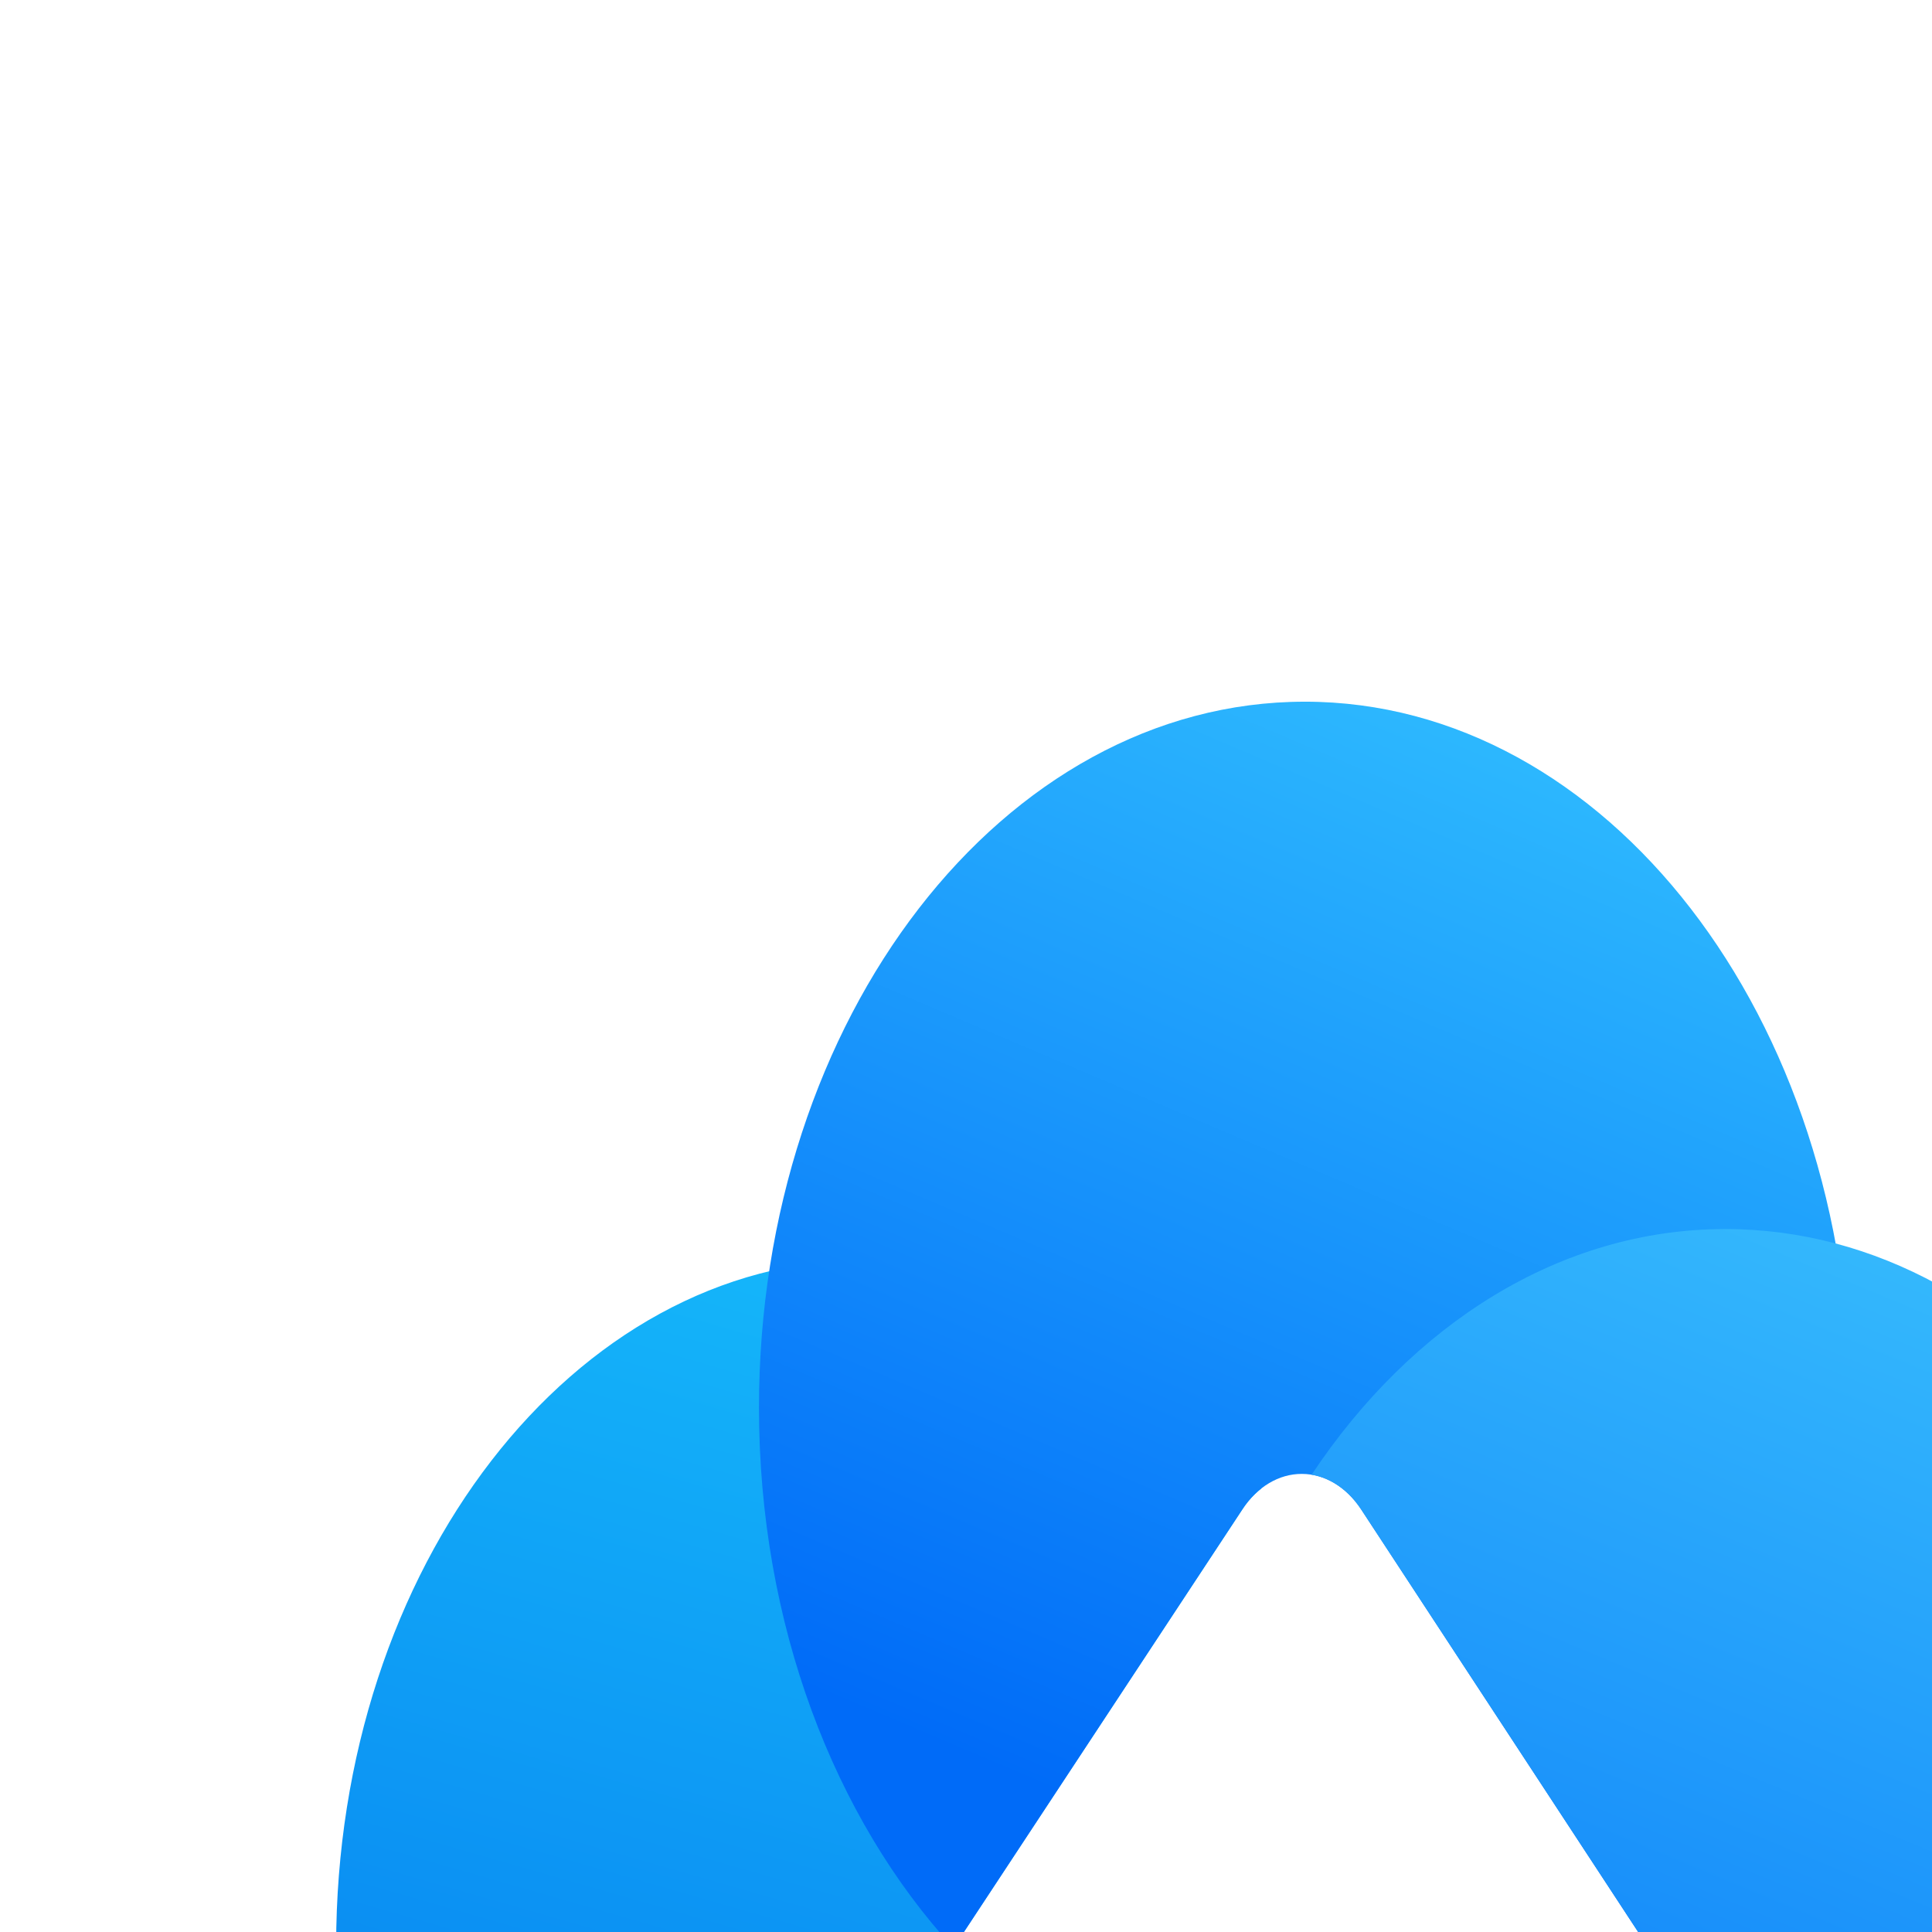
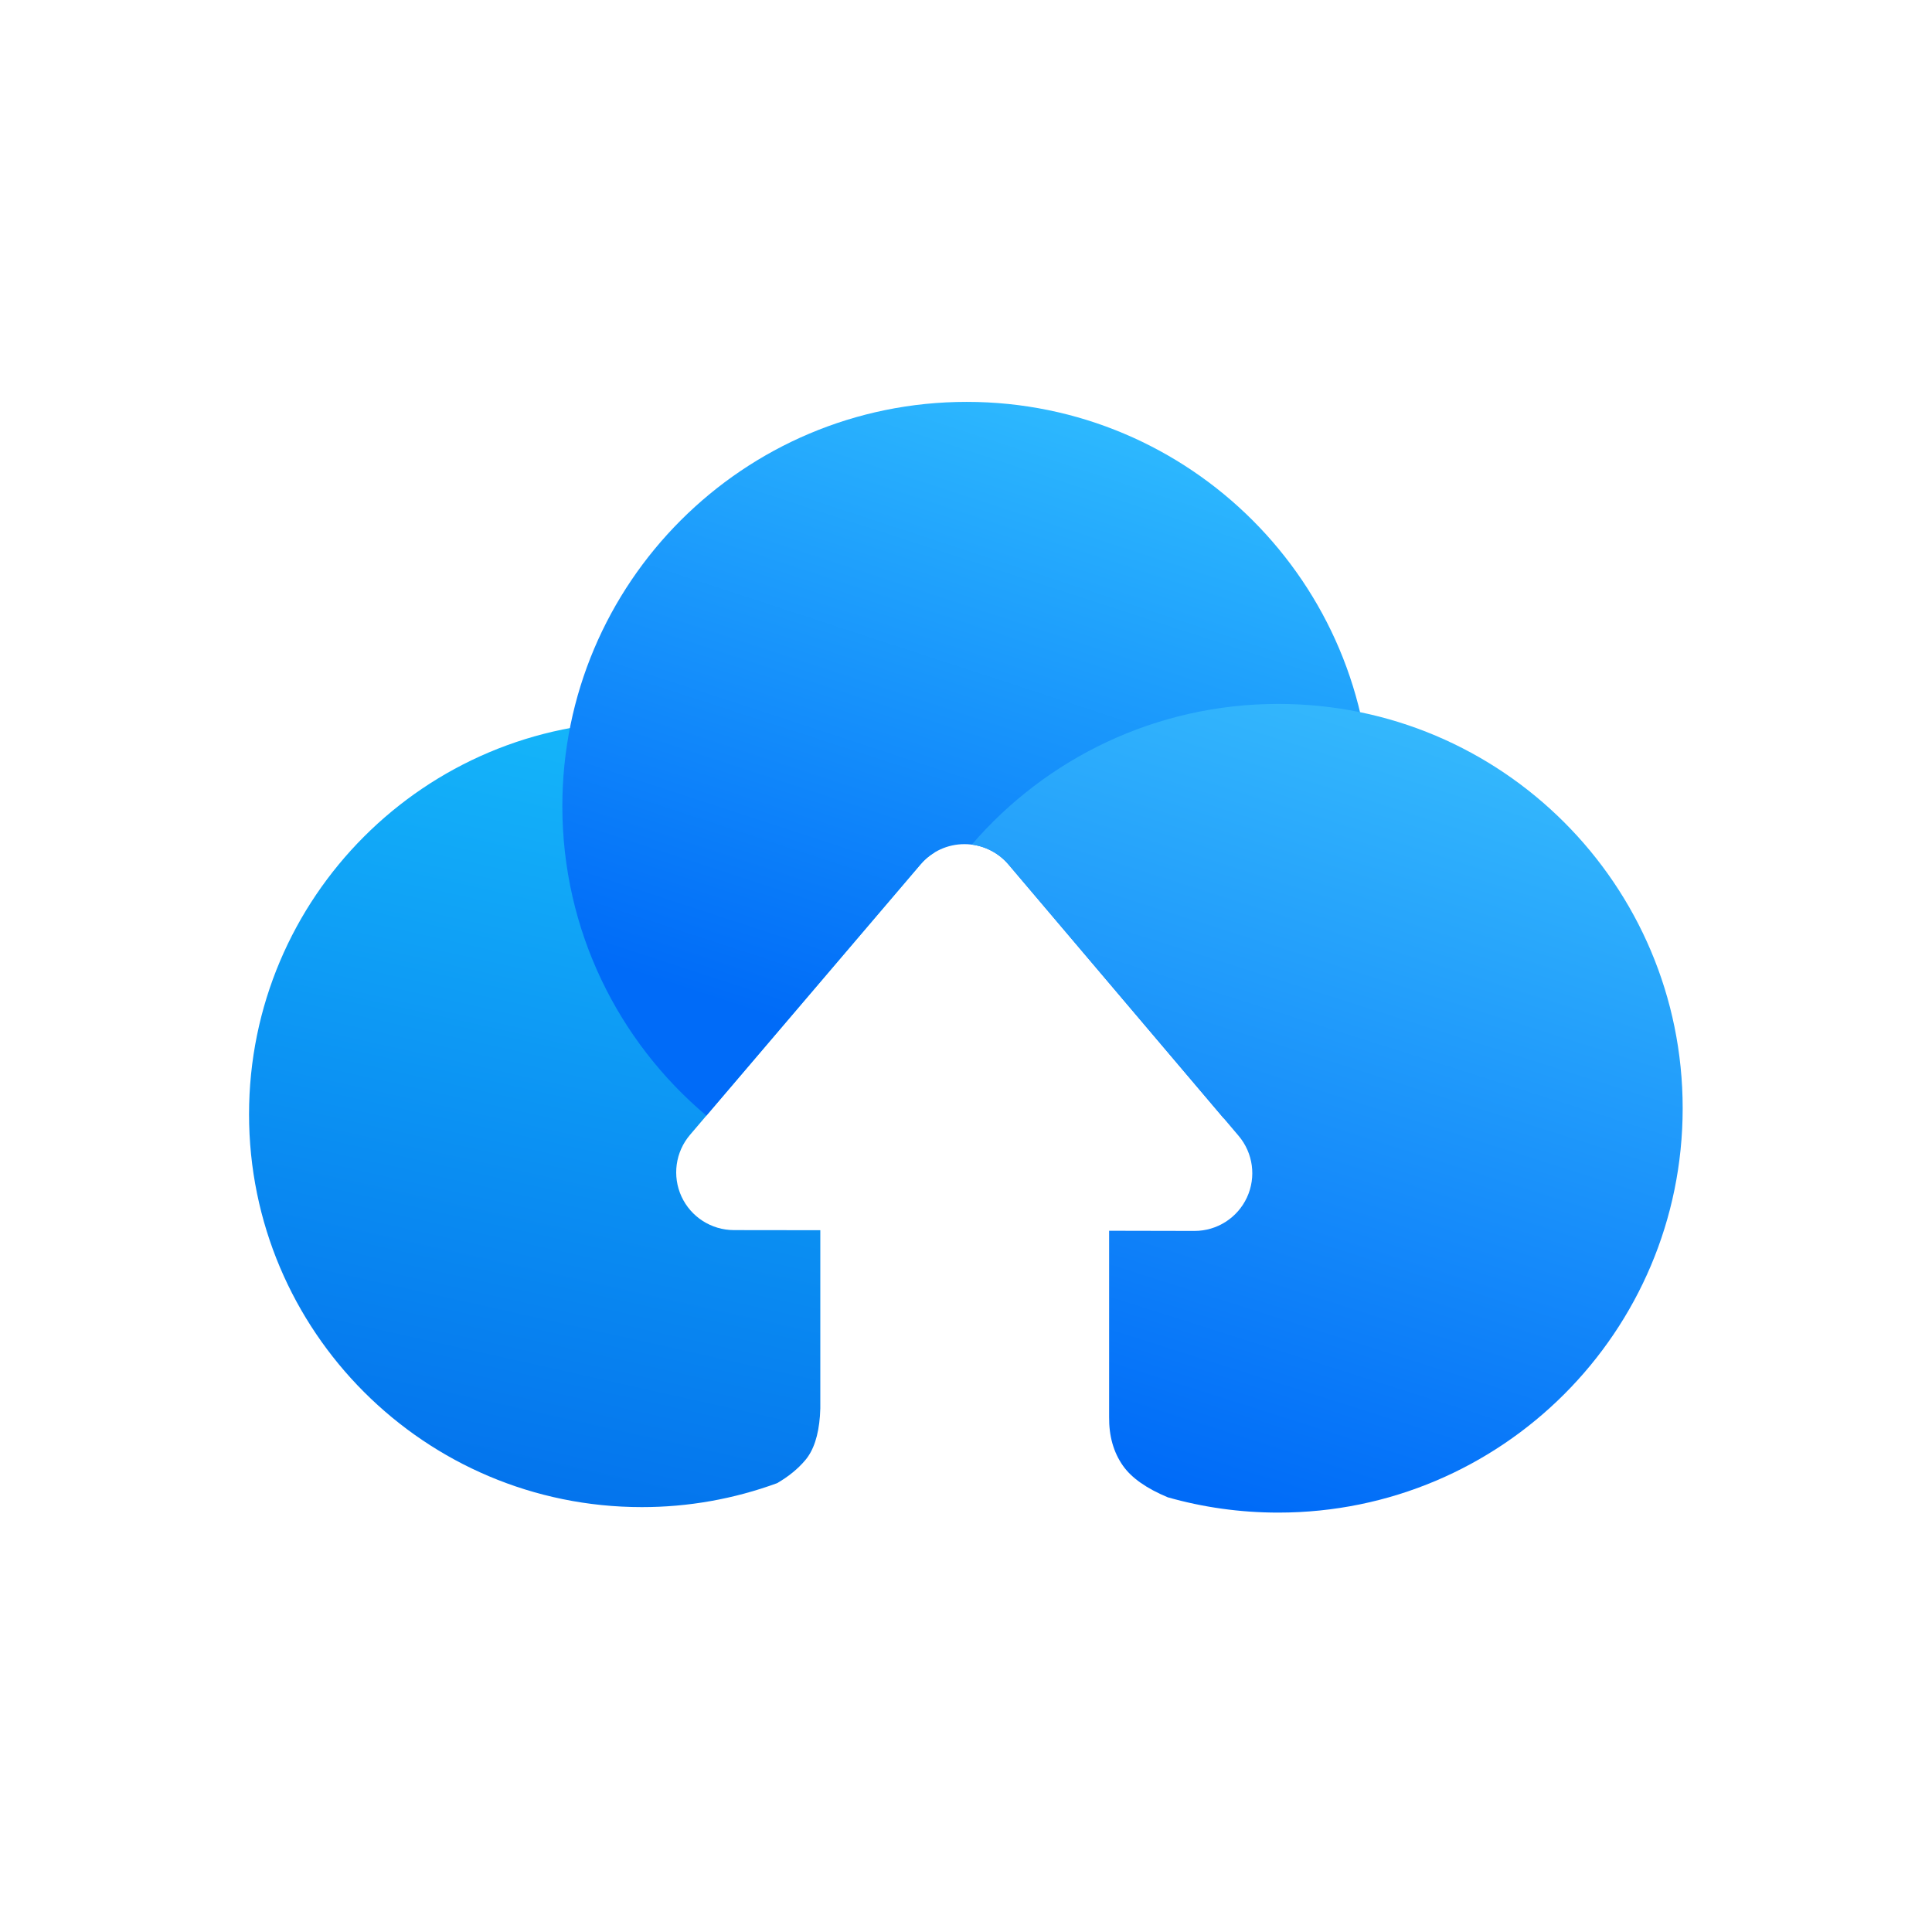
<svg xmlns="http://www.w3.org/2000/svg" width="220" height="220">
  <defs>
-     <linearGradient id="a" gradientUnits="userSpaceOnUse" x1=".622" y1="-.355" x2=".325" y2="1.182" gradientTransform="matrix(105.3657 0 0 156.1948 38.277 143.454)">
+     <linearGradient id="a" gradientUnits="userSpaceOnUse" x1=".622" y1="-.355" x2=".325" y2="1.182" gradientTransform="matrix(78.0664 0 0 89.45703 28.36 82.16)">
      <stop offset="0" style="stop-color:#1bcfff;stop-opacity:1" />
      <stop offset="1" style="stop-color:#0065ea;stop-opacity:1" />
    </linearGradient>
-     <linearGradient id="b" gradientUnits="userSpaceOnUse" x1=".711" y1="-.131" x2=".333" y2=".892" gradientTransform="matrix(124.2878 0 0 142.4516 86.428 79.902)">
+     <linearGradient id="b" gradientUnits="userSpaceOnUse" x1=".711" y1="-.131" x2=".333" y2=".892" gradientTransform="matrix(92.08594 0 0 81.58594 64.035 45.762)">
      <stop offset="0" style="stop-color:#35c6ff;stop-opacity:1" />
      <stop offset="1" style="stop-color:#006bf8;stop-opacity:1" />
    </linearGradient>
-     <linearGradient id="c" gradientUnits="userSpaceOnUse" x1=".83" y1="-.559" x2=".39" y2="1" gradientTransform="matrix(109.2566 0 0 160.785 149.357 139.955)">
+     <linearGradient id="c" gradientUnits="userSpaceOnUse" x1=".83" y1="-.559" x2=".39" y2="1" gradientTransform="matrix(80.94922 0 0 92.08594 110.66 80.156)">
      <stop offset="0" style="stop-color:#54e7ff;stop-opacity:1" />
      <stop offset="1" style="stop-color:#006bf8;stop-opacity:1" />
    </linearGradient>
  </defs>
-   <path style="stroke:none;fill-rule:evenodd;fill:url(#a)" d="M98.645 143.453c17.878 0 33.94 10.063 44.996 26.035a9.772 9.772 0 0 0-2.164 2.38l-35.43 53.773c-2.242 3.41-2.754 8.191-1.309 12.257 1.45 4.063 4.59 6.668 8.051 6.676l13.285.02v35.441l-.058 1.504c-.227 3.895-.973 6.816-2.25 8.774-1.133 1.738-2.579 3.261-4.329 4.574-6.66 3.156-13.699 4.77-20.792 4.761-33.344 0-60.368-34.968-60.368-78.101 0-43.129 27.024-78.094 60.368-78.094Zm0 0" />
-   <path style="stroke:none;fill-rule:evenodd;fill:url(#b)" d="M148.578 79.902c34.317 0 62.14 35.993 62.14 80.391 0 24.984-8.812 47.312-22.636 62.062L155 171.887c-1.684-2.57-4.156-4.051-6.762-4.051-2.601-.008-5.078 1.469-6.761 4.031l-32.91 49.946c-13.536-14.743-22.141-36.836-22.141-61.52 0-44.398 27.828-80.39 62.144-80.39Zm0 0" />
-   <path style="stroke:none;fill-rule:evenodd;fill:url(#c)" d="M196.469 139.953c34.324 0 62.144 35.996 62.144 80.395 0 44.402-27.82 80.39-62.144 80.39a49.09 49.09 0 0 1-16.996-3.039c-3.274-1.77-5.567-3.86-6.887-6.281-1.453-2.684-2.16-5.93-2.125-9.734v-36.98l13.113.034c3.461.008 6.613-2.586 8.067-6.652 1.46-4.059.96-8.848-1.282-12.262l-35.355-53.933c-1.434-2.188-3.45-3.602-5.649-3.965 11.395-17.125 28.278-27.973 47.122-27.973Zm0 0" />
+   <path style="stroke:none;fill-rule:evenodd;fill:url(#a)" d="M73.086 82.16c13.246 0 25.148 5.762 33.34 14.91a6.47 6.47 0 0 0-1.606 1.364L78.57 129.23a6.589 6.589 0 0 0-.968 7.02 6.581 6.581 0 0 0 5.964 3.824l9.844.012v20.297l-.043.863c-.168 2.23-.722 3.902-1.668 5.024-.84.996-1.91 1.867-3.207 2.62a44.66 44.66 0 0 1-15.406 2.727c-24.703 0-44.727-20.027-44.727-44.73 0-24.703 20.024-44.727 44.727-44.727Zm0 0" />
+   <path style="stroke:none;fill-rule:evenodd;fill:url(#b)" d="M110.082 45.762c25.426 0 46.04 20.613 46.04 46.043 0 14.308-6.528 27.097-16.77 35.543L114.84 98.445a6.572 6.572 0 0 0-5.008-2.32 6.561 6.561 0 0 0-5.012 2.309l-24.382 28.605c-10.028-8.445-16.403-21.098-16.403-35.234 0-25.43 20.617-46.043 46.043-46.043Zm0 0" />
+   <path style="stroke:none;fill-rule:evenodd;fill:url(#c)" d="M145.566 80.156c25.43 0 46.043 20.614 46.043 46.043 0 25.43-20.613 46.043-46.043 46.043-4.367 0-8.59-.605-12.593-1.742-2.426-1.012-4.125-2.21-5.102-3.598-1.078-1.535-1.601-3.394-1.574-5.574v-21.18l9.715.02a6.577 6.577 0 0 0 5.027-10.832l-26.195-30.89a6.585 6.585 0 0 0-4.184-2.27c8.442-9.809 20.95-16.02 34.91-16.02Zm0 0" />
</svg>
